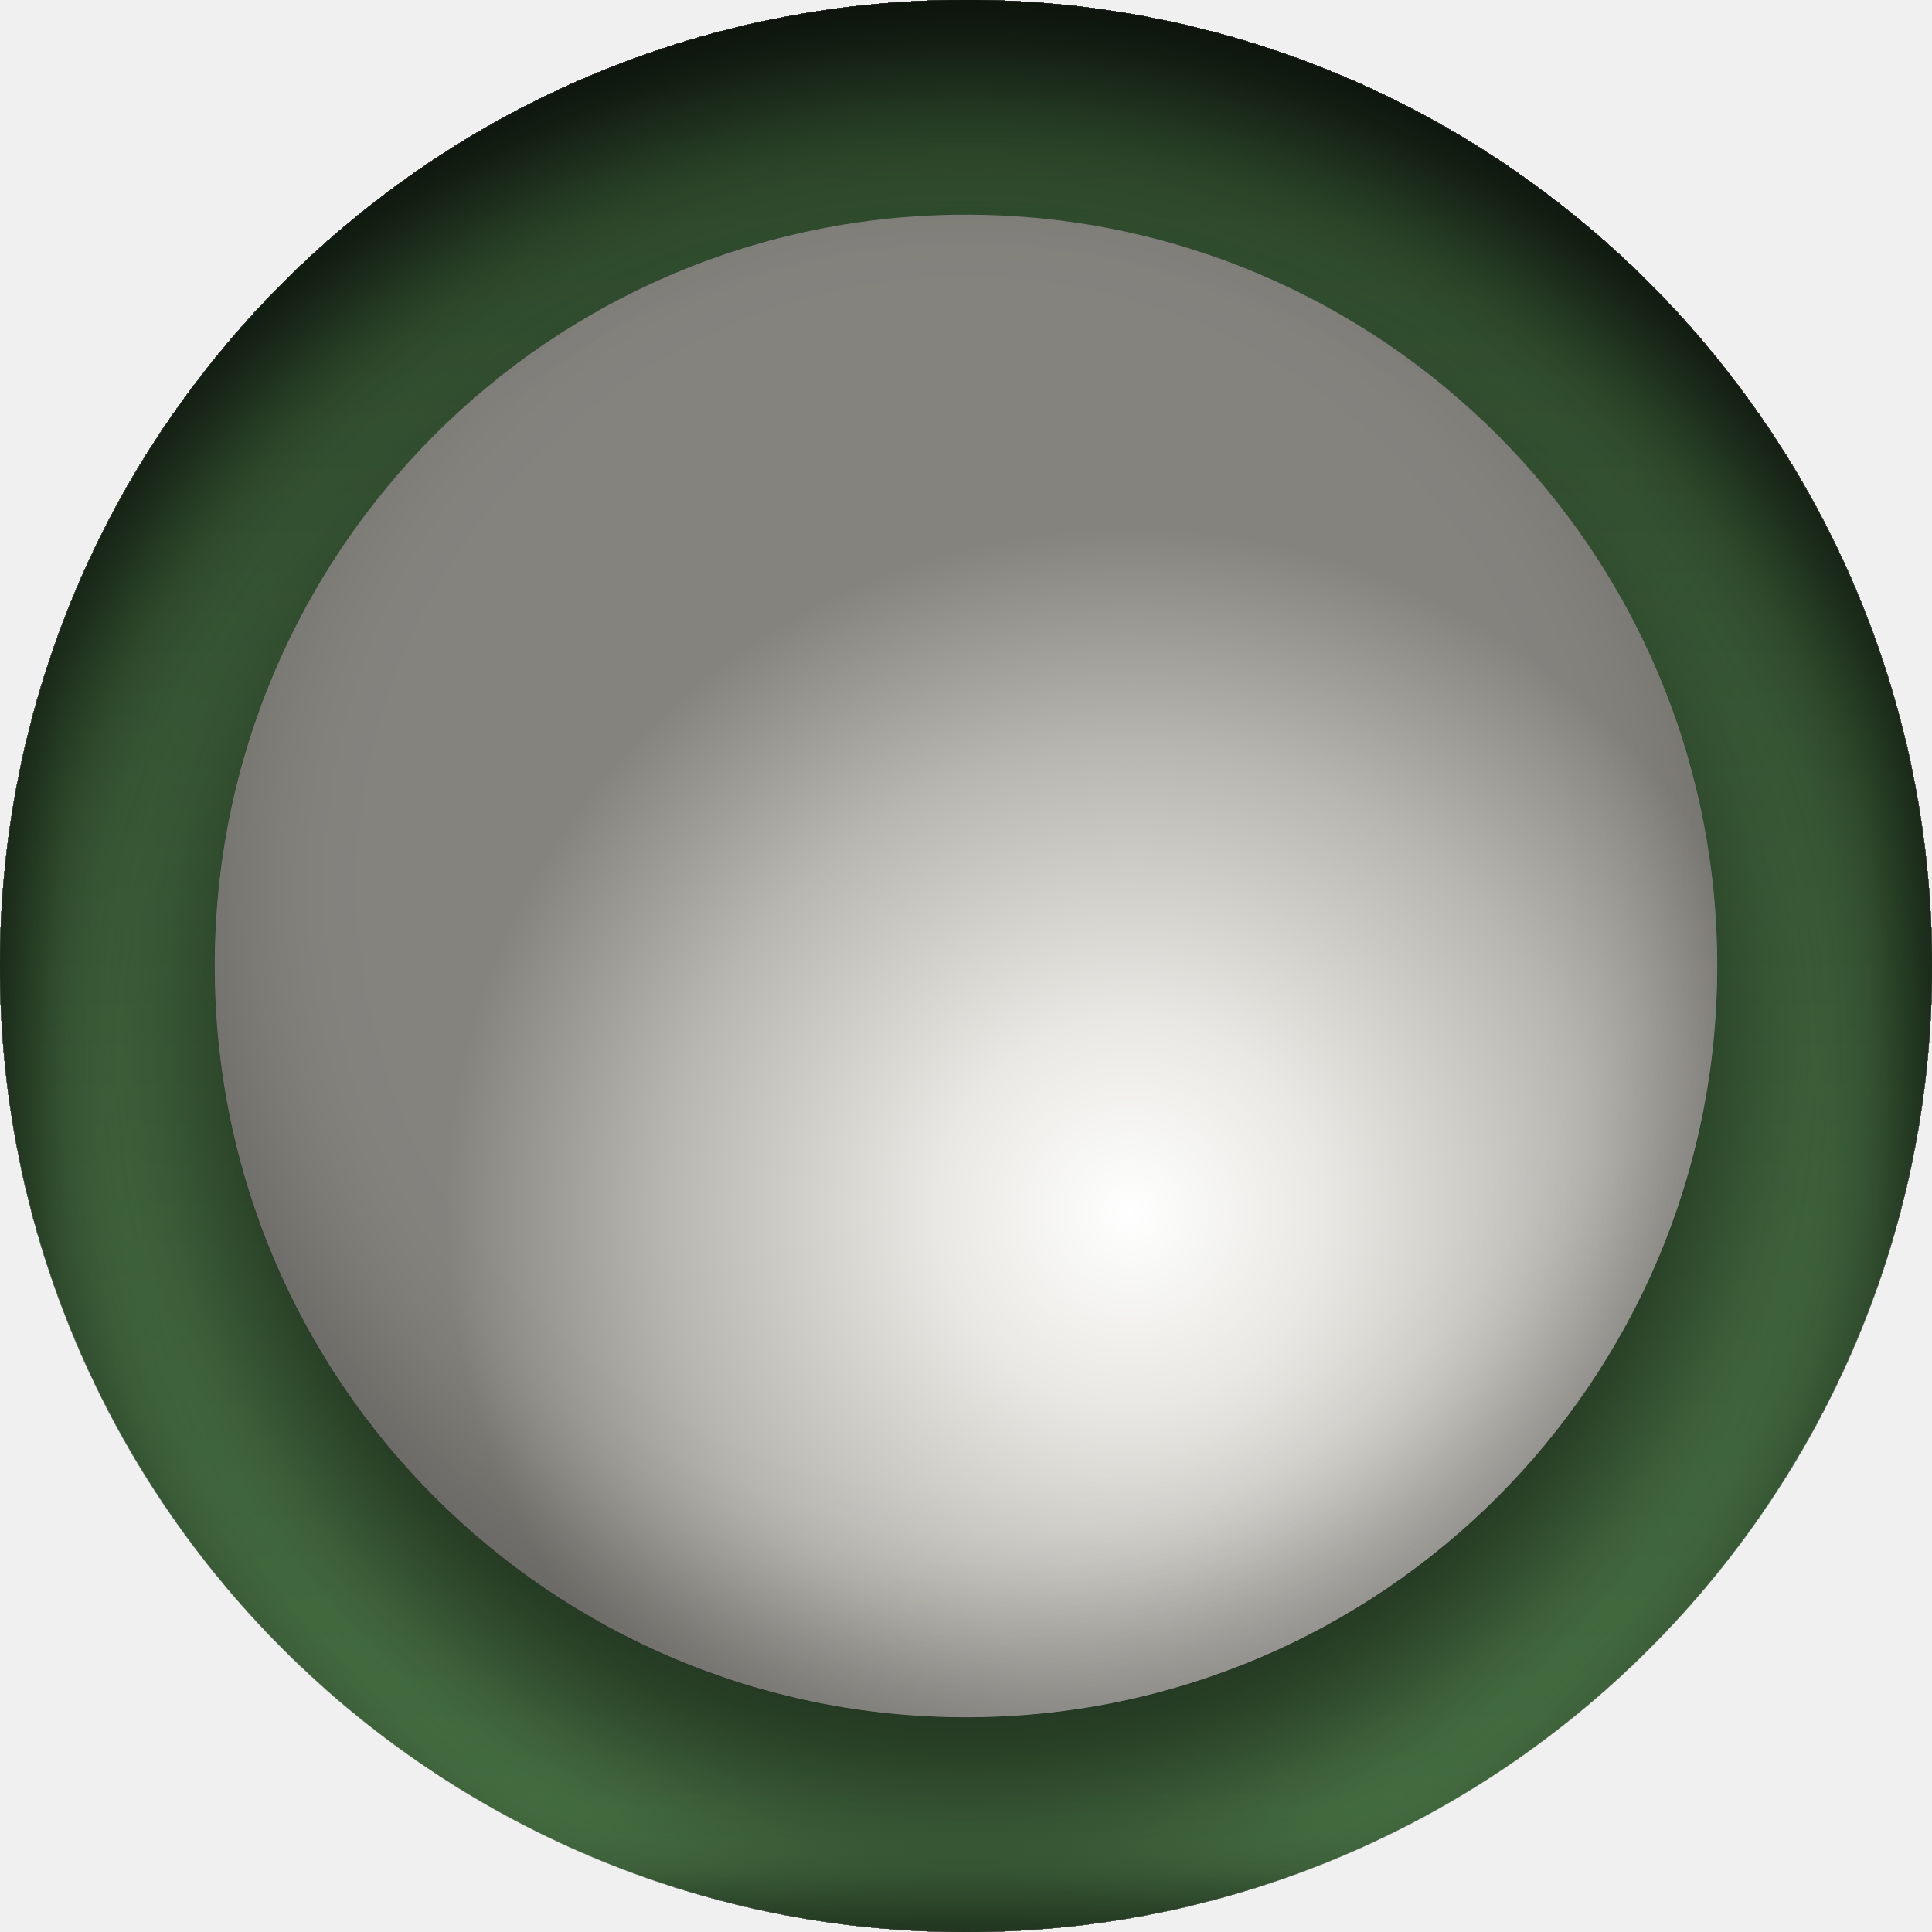
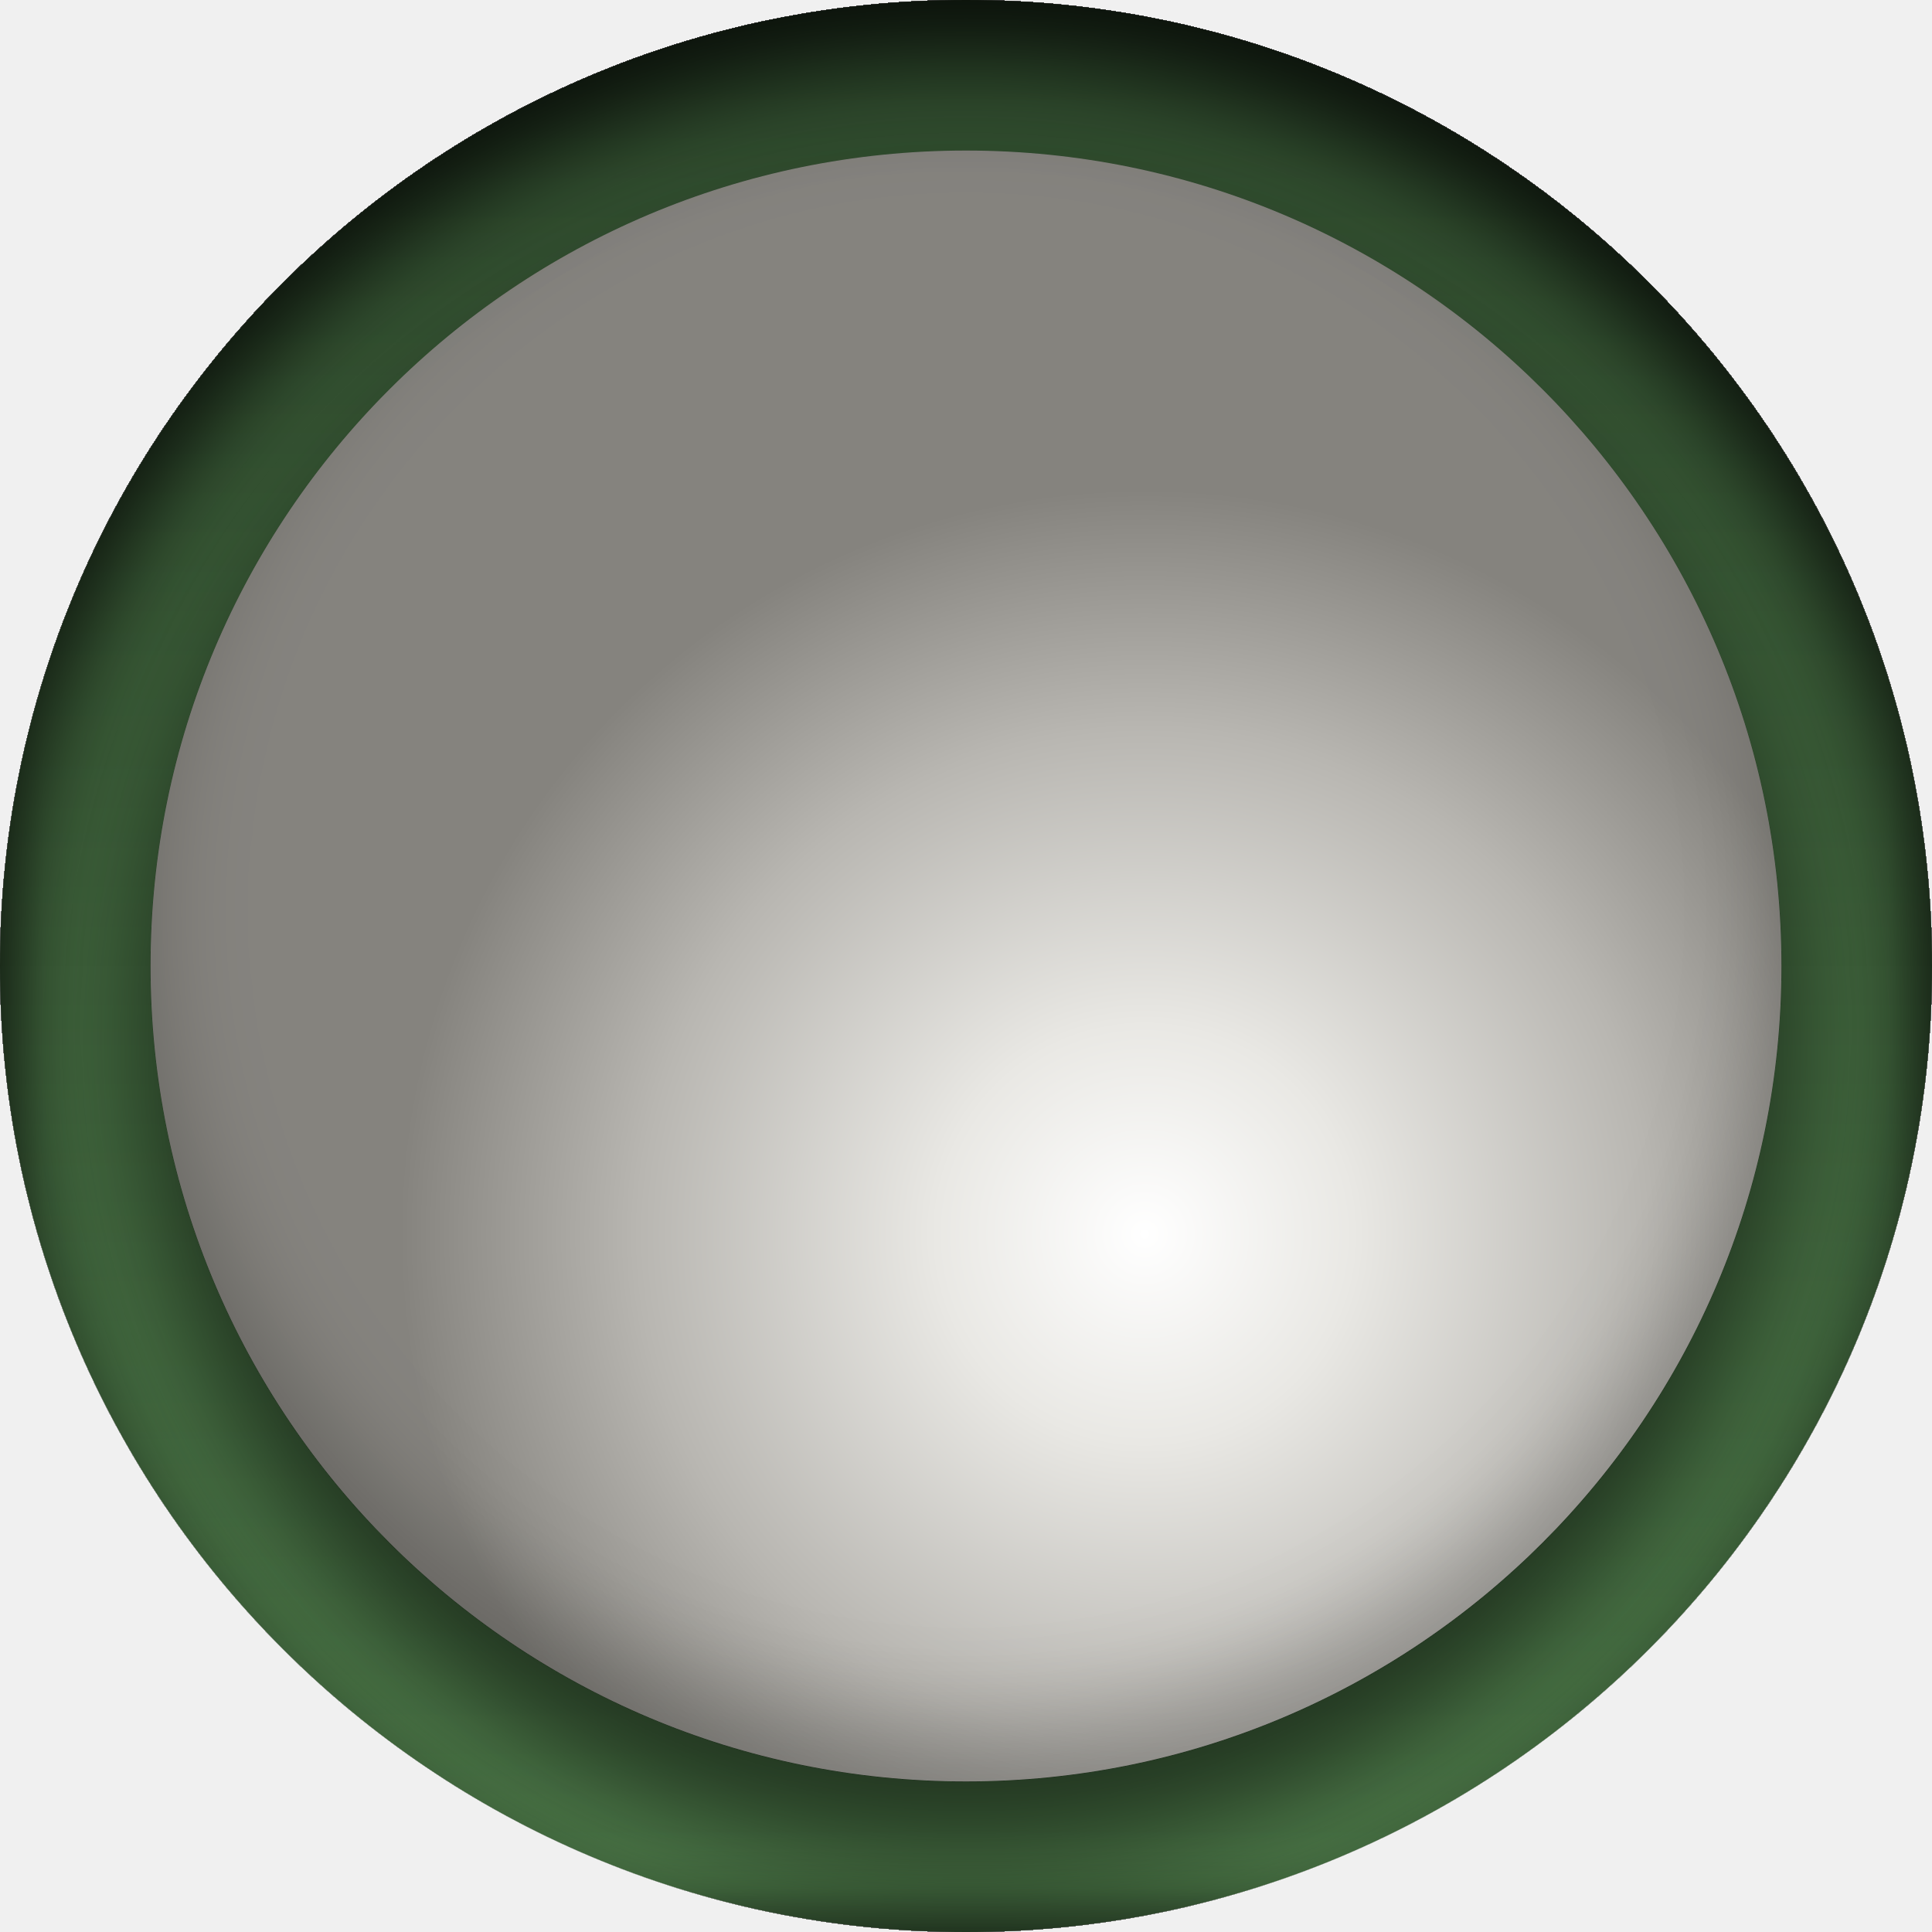
- <svg xmlns="http://www.w3.org/2000/svg" preserveAspectRatio="none" overflow="visible" style="display: block;" width="107" height="107" viewBox="0 0 107 107" fill="none">
-   <g id="Shutter well" filter="url(#filter0_i_0_51)">
-     <g clip-path="url(#clip0_0_51)">
-       <rect width="107" height="107" rx="53.5" fill="url(#paint0_linear_0_51)" />
-       <g id="Shutter button" filter="url(#filter1_di_0_51)">
-         <circle cx="53.5" cy="53.5" r="41.611" fill="url(#paint1_radial_0_51)" />
+ <svg xmlns="http://www.w3.org/2000/svg" preserveAspectRatio="none" overflow="visible" style="display: block;" width="154" height="154" viewBox="0 0 154 154" fill="none">
+   <g id="Shutter well" filter="url(#filter0_i_0_38)">
+     <g clip-path="url(#clip0_0_38)">
+       <rect y="1.61973e-08" width="154" height="154" rx="77" fill="url(#paint0_linear_0_38)" />
+       <g id="Shutter button" filter="url(#filter1_di_0_38)">
+         <circle cx="77" cy="77" r="65" fill="url(#paint1_radial_0_38)" />
      </g>
    </g>
  </g>
  <defs>
-     <filter id="filter0_i_0_51" x="0" y="0" width="107" height="111.458" filterUnits="userSpaceOnUse" color-interpolation-filters="sRGB">
+     <filter id="filter0_i_0_38" x="0" y="0" width="154" height="158.458" filterUnits="userSpaceOnUse" color-interpolation-filters="sRGB">
      <feFlood flood-opacity="0" result="BackgroundImageFix" />
      <feBlend mode="normal" in="SourceGraphic" in2="BackgroundImageFix" result="shape" />
      <feColorMatrix in="SourceAlpha" type="matrix" values="0 0 0 0 0 0 0 0 0 0 0 0 0 0 0 0 0 0 127 0" result="hardAlpha" />
      <feOffset dy="4.458" />
      <feGaussianBlur stdDeviation="3.715" />
      <feComposite in2="hardAlpha" operator="arithmetic" k2="-1" k3="1" />
      <feColorMatrix type="matrix" values="0 0 0 0 0 0 0 0 0 0 0 0 0 0 0 0 0 0 0.8 0" />
-       <feBlend mode="normal" in2="shape" result="effect1_innerShadow_0_51" />
+       <feBlend mode="normal" in2="shape" result="effect1_innerShadow_0_38" />
    </filter>
-     <filter id="filter1_di_0_51" x="2.972" y="7.431" width="101.056" height="102.542" filterUnits="userSpaceOnUse" color-interpolation-filters="sRGB">
+     <filter id="filter1_di_0_38" x="3.083" y="7.542" width="147.833" height="149.319" filterUnits="userSpaceOnUse" color-interpolation-filters="sRGB">
      <feFlood flood-opacity="0" result="BackgroundImageFix" />
      <feColorMatrix in="SourceAlpha" type="matrix" values="0 0 0 0 0 0 0 0 0 0 0 0 0 0 0 0 0 0 127 0" result="hardAlpha" />
      <feOffset dy="5.944" />
      <feGaussianBlur stdDeviation="4.458" />
      <feColorMatrix type="matrix" values="0 0 0 0 0 0 0 0 0 0 0 0 0 0 0 0 0 0 0.55 0" />
-       <feBlend mode="normal" in2="BackgroundImageFix" result="effect1_dropShadow_0_51" />
-       <feBlend mode="normal" in="SourceGraphic" in2="effect1_dropShadow_0_51" result="shape" />
+       <feBlend mode="normal" in2="BackgroundImageFix" result="effect1_dropShadow_0_38" />
+       <feBlend mode="normal" in="SourceGraphic" in2="effect1_dropShadow_0_38" result="shape" />
      <feColorMatrix in="SourceAlpha" type="matrix" values="0 0 0 0 0 0 0 0 0 0 0 0 0 0 0 0 0 0 127 0" result="hardAlpha" />
      <feOffset dy="-4.458" />
      <feGaussianBlur stdDeviation="3.715" />
      <feComposite in2="hardAlpha" operator="arithmetic" k2="-1" k3="1" />
      <feColorMatrix type="matrix" values="0 0 0 0 0 0 0 0 0 0 0 0 0 0 0 0 0 0 0.22 0" />
-       <feBlend mode="normal" in2="shape" result="effect2_innerShadow_0_51" />
+       <feBlend mode="normal" in2="shape" result="effect2_innerShadow_0_38" />
    </filter>
-     <linearGradient id="paint0_linear_0_51" x1="53.5" y1="0" x2="53.5" y2="107" gradientUnits="userSpaceOnUse">
+     <linearGradient id="paint0_linear_0_38" x1="77" y1="1.61973e-08" x2="77" y2="154" gradientUnits="userSpaceOnUse">
      <stop stop-color="#2E492C" />
      <stop offset="1" stop-color="#4D7A49" />
    </linearGradient>
-     <radialGradient id="paint1_radial_0_51" cx="0" cy="0" r="1" gradientUnits="userSpaceOnUse" gradientTransform="translate(62.5788 67.1182) scale(37.8283)">
+     <radialGradient id="paint1_radial_0_38" cx="0" cy="0" r="1" gradientUnits="userSpaceOnUse" gradientTransform="translate(91.1818 98.2727) scale(59.0909)">
      <stop stop-color="white" />
      <stop offset="0.28" stop-color="#E9E8E4" />
      <stop offset="0.68" stop-color="#B8B6B1" />
      <stop offset="1" stop-color="#85837E" />
    </radialGradient>
-     <clipPath id="clip0_0_51">
-       <rect width="107" height="107" rx="53.5" fill="white" />
+     <clipPath id="clip0_0_38">
+       <rect y="1.61973e-08" width="154" height="154" rx="77" fill="white" />
    </clipPath>
  </defs>
</svg>
